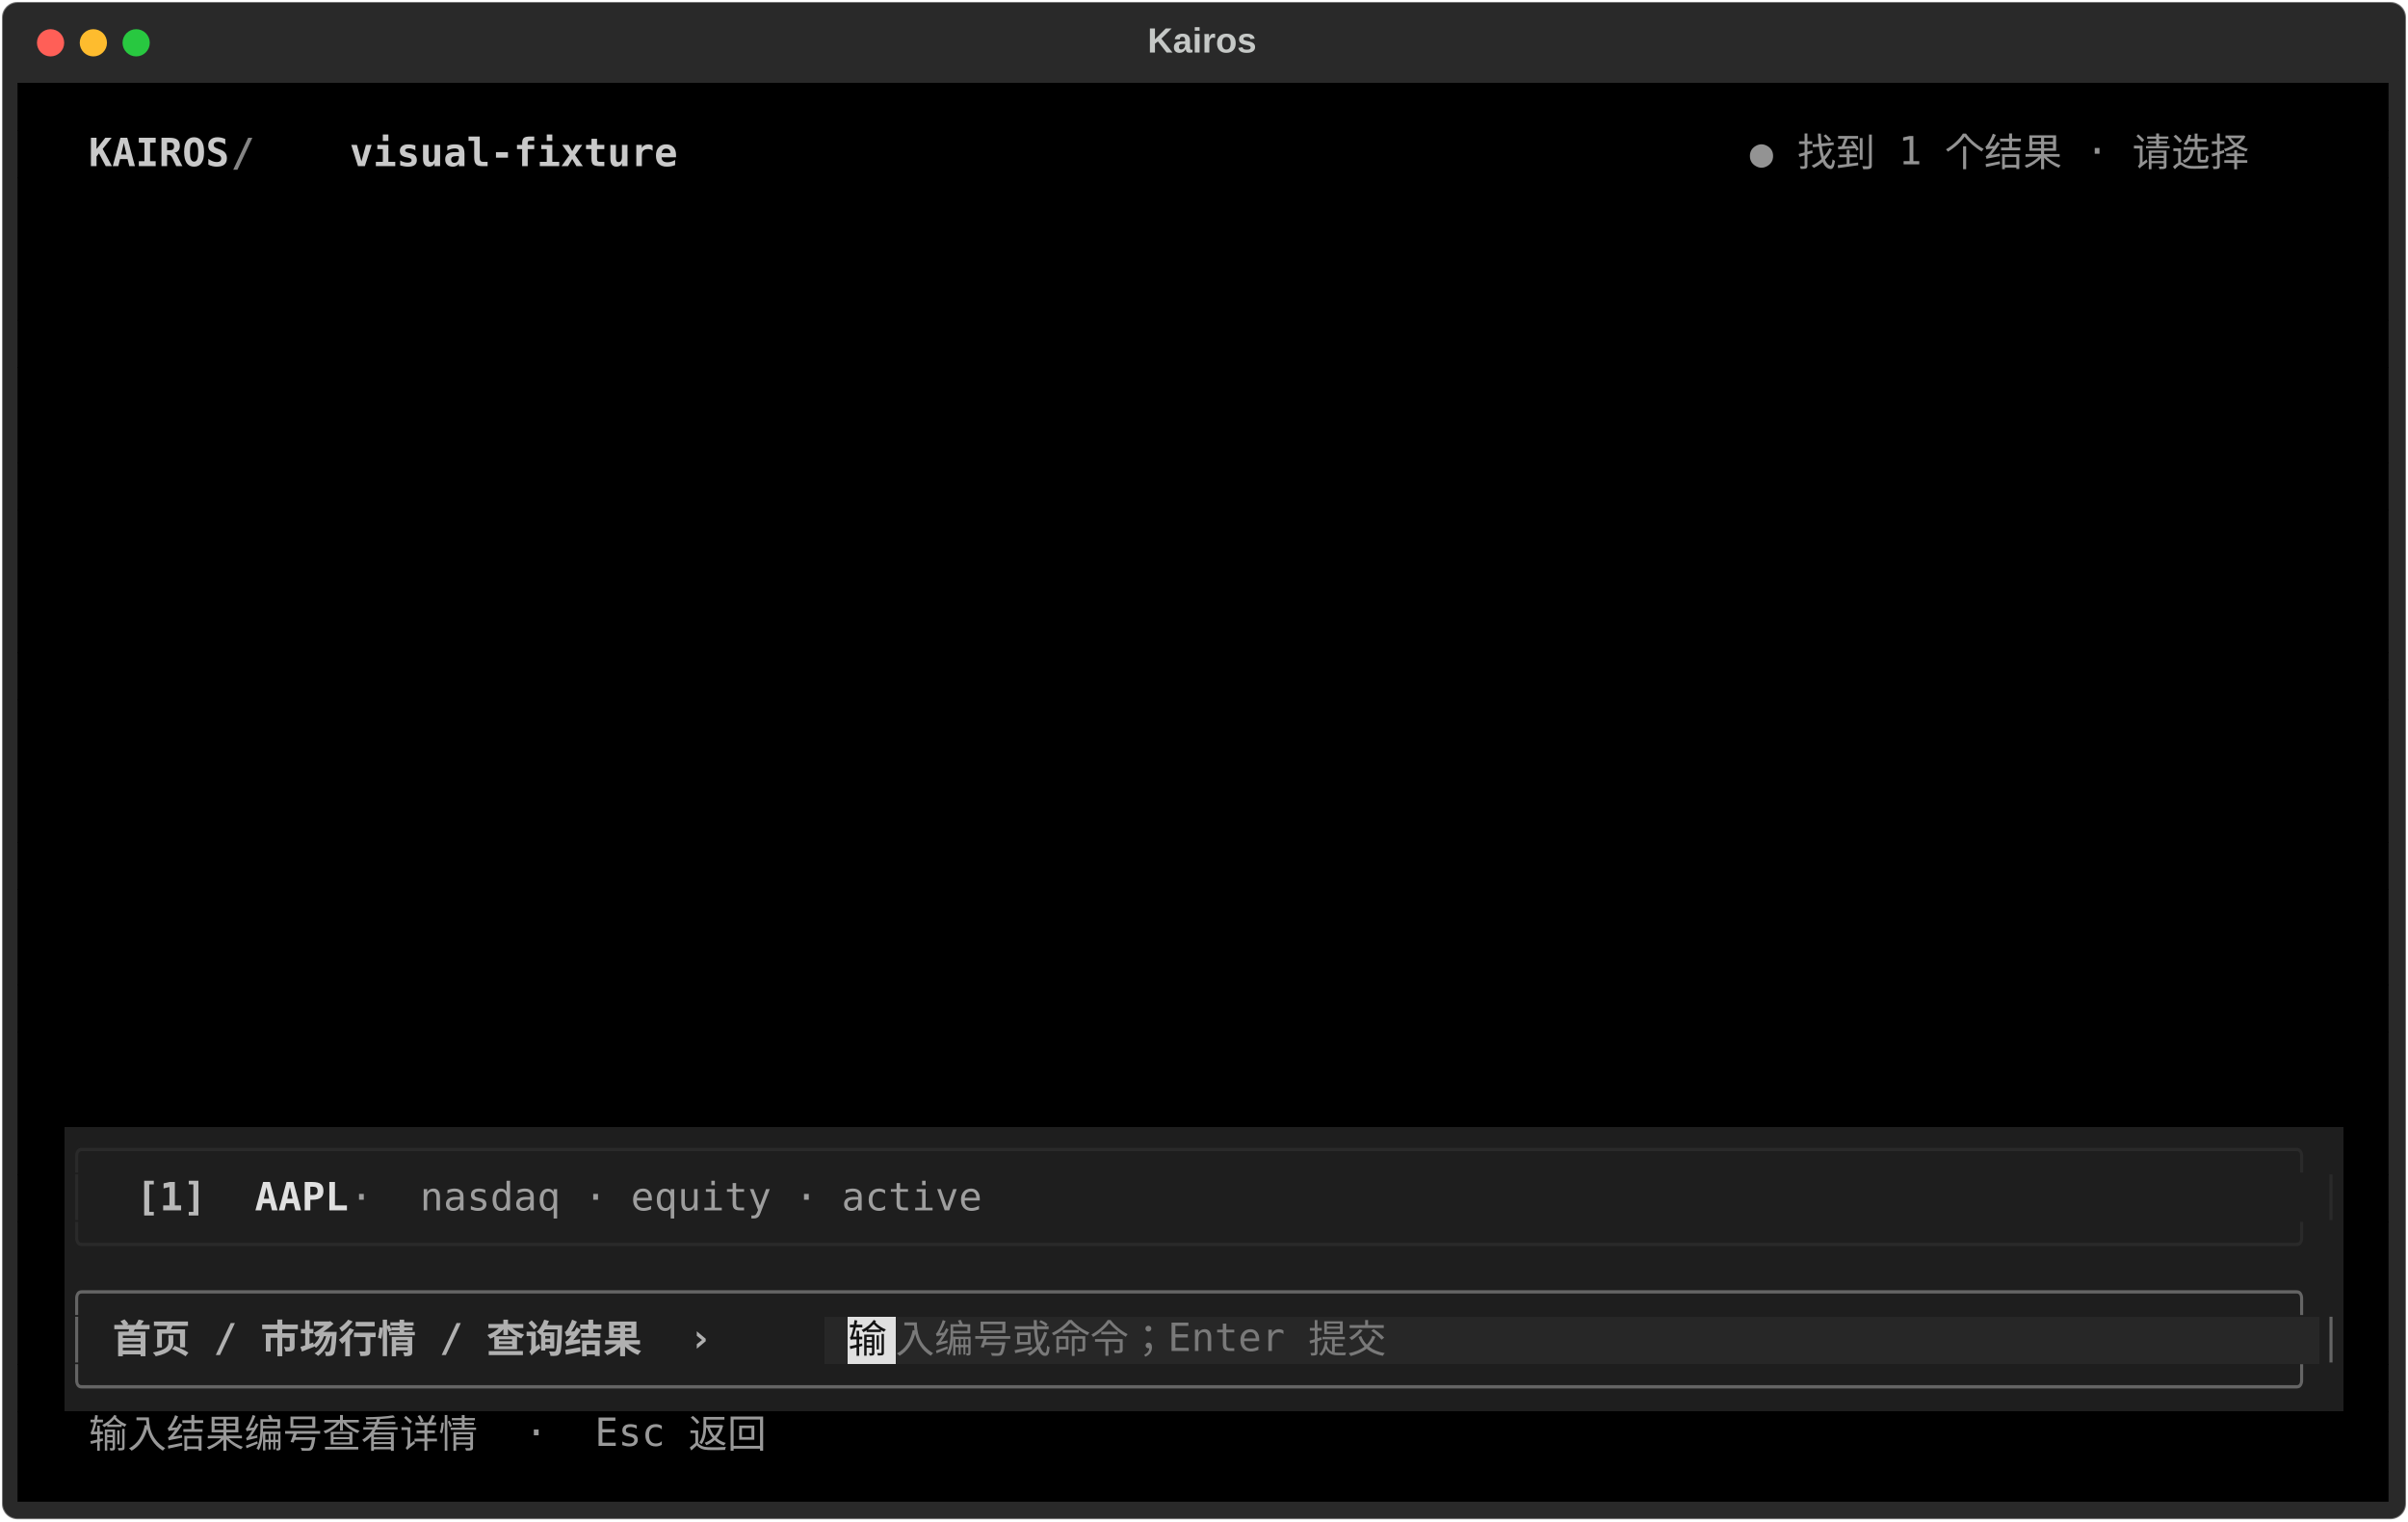
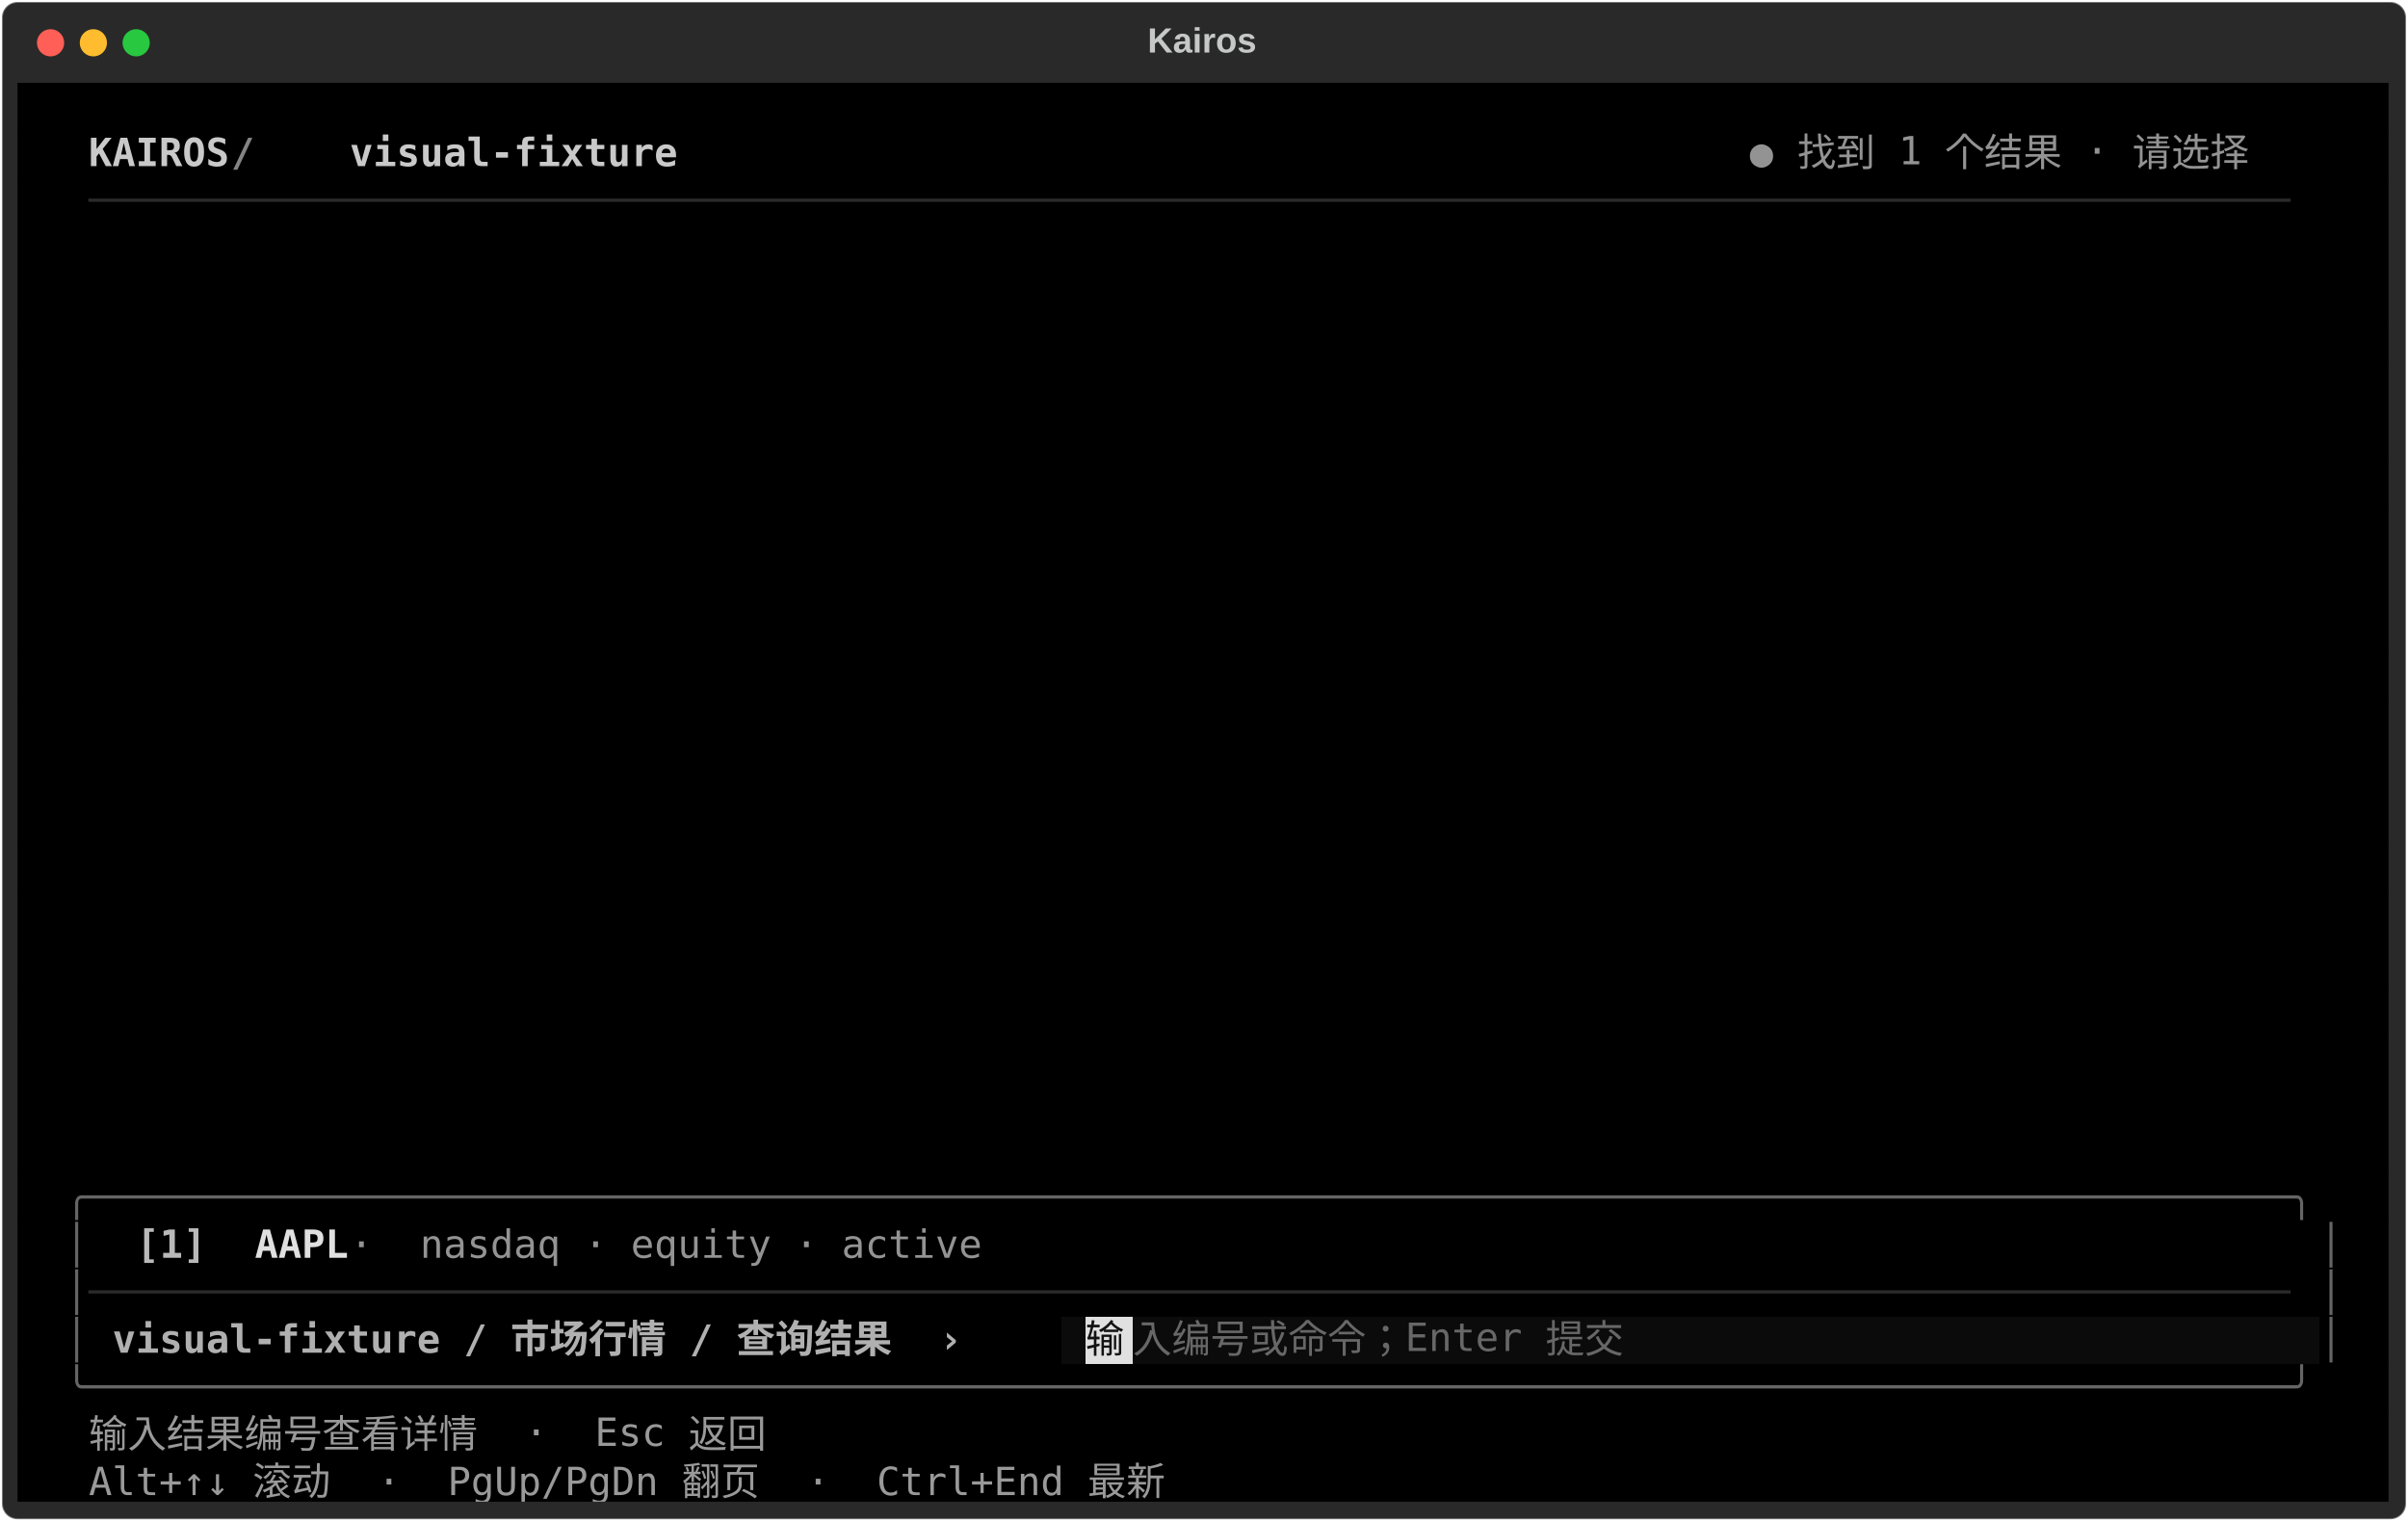
<svg xmlns="http://www.w3.org/2000/svg" class="rich-terminal" viewBox="0 0 1238 782.0">
  <style>

    @font-face {
        font-family: "Fira Code";
        src: local("FiraCode-Regular"),
                url("https://cdnjs.cloudflare.com/ajax/libs/firacode/6.2.0/woff2/FiraCode-Regular.woff2") format("woff2"),
                url("https://cdnjs.cloudflare.com/ajax/libs/firacode/6.2.0/woff/FiraCode-Regular.woff") format("woff");
        font-style: normal;
        font-weight: 400;
    }
    @font-face {
        font-family: "Fira Code";
        src: local("FiraCode-Bold"),
                url("https://cdnjs.cloudflare.com/ajax/libs/firacode/6.2.0/woff2/FiraCode-Bold.woff2") format("woff2"),
                url("https://cdnjs.cloudflare.com/ajax/libs/firacode/6.2.0/woff/FiraCode-Bold.woff") format("woff");
        font-style: bold;
        font-weight: 700;
    }

    .terminal-matrix {
        font-family: Fira Code, monospace;
        font-size: 20px;
        line-height: 24.4px;
        font-variant-east-asian: full-width;
    }

    .terminal-title {
        font-size: 18px;
        font-weight: bold;
        font-family: arial;
    }

    .terminal-r1 { fill: #c5c8c6 }
.terminal-r2 { fill: #c9c9c9;font-weight: bold }
.terminal-r3 { fill: #848484;font-weight: bold }
.terminal-r4 { fill: #939393 }
- .terminal-r5 { fill: #e0e0e0 }
- .terminal-r6 { fill: #2a2a2a }
- .terminal-r7 { fill: #b9b9b9;font-weight: bold }
- .terminal-r8 { fill: #e0e0e0;font-weight: bold }
- .terminal-r9 { fill: #9e9e9e }
- .terminal-r10 { fill: #656565 }
- .terminal-r11 { fill: #b0b0b0;font-weight: bold }
- .terminal-r12 { fill: #121212 }
- .terminal-r13 { fill: #797979 }
- .terminal-r14 { fill: #999999 }
+ .terminal-r5 { fill: #2a2a2a }
+ .terminal-r6 { fill: #e0e0e0 }
+ .terminal-r7 { fill: #656565 }
+ .terminal-r8 { fill: #b9b9b9;font-weight: bold }
+ .terminal-r9 { fill: #e0e0e0;font-weight: bold }
+ .terminal-r10 { fill: #b0b0b0;font-weight: bold }
+ .terminal-r11 { fill: #121212 }
+ .terminal-r12 { fill: #676767 }
+ .terminal-r13 { fill: #999999 }
    </style>
  <defs>
    <clipPath id="terminal-clip-terminal">
      <rect x="0" y="0" width="1219.0" height="731.0" />
    </clipPath>
    <clipPath id="terminal-line-0">
      <rect x="0" y="1.5" width="1220" height="24.65" />
    </clipPath>
    <clipPath id="terminal-line-1">
      <rect x="0" y="25.9" width="1220" height="24.65" />
    </clipPath>
    <clipPath id="terminal-line-2">
      <rect x="0" y="50.3" width="1220" height="24.65" />
    </clipPath>
    <clipPath id="terminal-line-3">
      <rect x="0" y="74.7" width="1220" height="24.65" />
    </clipPath>
    <clipPath id="terminal-line-4">
      <rect x="0" y="99.1" width="1220" height="24.65" />
    </clipPath>
    <clipPath id="terminal-line-5">
      <rect x="0" y="123.5" width="1220" height="24.65" />
    </clipPath>
    <clipPath id="terminal-line-6">
      <rect x="0" y="147.9" width="1220" height="24.65" />
    </clipPath>
    <clipPath id="terminal-line-7">
      <rect x="0" y="172.3" width="1220" height="24.65" />
    </clipPath>
    <clipPath id="terminal-line-8">
      <rect x="0" y="196.7" width="1220" height="24.65" />
    </clipPath>
    <clipPath id="terminal-line-9">
      <rect x="0" y="221.1" width="1220" height="24.65" />
    </clipPath>
    <clipPath id="terminal-line-10">
      <rect x="0" y="245.5" width="1220" height="24.65" />
    </clipPath>
    <clipPath id="terminal-line-11">
      <rect x="0" y="269.9" width="1220" height="24.65" />
    </clipPath>
    <clipPath id="terminal-line-12">
      <rect x="0" y="294.3" width="1220" height="24.65" />
    </clipPath>
    <clipPath id="terminal-line-13">
      <rect x="0" y="318.7" width="1220" height="24.65" />
    </clipPath>
    <clipPath id="terminal-line-14">
      <rect x="0" y="343.1" width="1220" height="24.65" />
    </clipPath>
    <clipPath id="terminal-line-15">
      <rect x="0" y="367.5" width="1220" height="24.65" />
    </clipPath>
    <clipPath id="terminal-line-16">
      <rect x="0" y="391.9" width="1220" height="24.65" />
    </clipPath>
    <clipPath id="terminal-line-17">
      <rect x="0" y="416.3" width="1220" height="24.65" />
    </clipPath>
    <clipPath id="terminal-line-18">
      <rect x="0" y="440.7" width="1220" height="24.65" />
    </clipPath>
    <clipPath id="terminal-line-19">
      <rect x="0" y="465.1" width="1220" height="24.65" />
    </clipPath>
    <clipPath id="terminal-line-20">
      <rect x="0" y="489.5" width="1220" height="24.65" />
    </clipPath>
    <clipPath id="terminal-line-21">
      <rect x="0" y="513.9" width="1220" height="24.65" />
    </clipPath>
    <clipPath id="terminal-line-22">
      <rect x="0" y="538.3" width="1220" height="24.65" />
    </clipPath>
    <clipPath id="terminal-line-23">
      <rect x="0" y="562.7" width="1220" height="24.65" />
    </clipPath>
    <clipPath id="terminal-line-24">
      <rect x="0" y="587.1" width="1220" height="24.65" />
    </clipPath>
    <clipPath id="terminal-line-25">
      <rect x="0" y="611.5" width="1220" height="24.65" />
    </clipPath>
    <clipPath id="terminal-line-26">
      <rect x="0" y="635.9" width="1220" height="24.65" />
    </clipPath>
    <clipPath id="terminal-line-27">
      <rect x="0" y="660.3" width="1220" height="24.65" />
    </clipPath>
    <clipPath id="terminal-line-28">
      <rect x="0" y="684.7" width="1220" height="24.65" />
    </clipPath>
  </defs>
  <rect fill="#292929" stroke="rgba(255,255,255,0.35)" stroke-width="1" x="1" y="1" width="1236" height="780" rx="8" />
  <text class="terminal-title" fill="#c5c8c6" text-anchor="middle" x="618" y="27">Kairos</text>
  <g transform="translate(26,22)">
    <circle cx="0" cy="0" r="7" fill="#ff5f57" />
    <circle cx="22" cy="0" r="7" fill="#febc2e" />
    <circle cx="44" cy="0" r="7" fill="#28c840" />
  </g>
  <g transform="translate(9, 41)" clip-path="url(#terminal-clip-terminal)">
    <rect fill="#000000" x="0" y="1.5" width="1220" height="24.65" shape-rendering="crispEdges" />
    <rect fill="#000000" x="0" y="25.9" width="36.6" height="24.65" shape-rendering="crispEdges" />
    <rect fill="#000000" x="36.6" y="25.9" width="73.2" height="24.65" shape-rendering="crispEdges" />
    <rect fill="#000000" x="109.8" y="25.9" width="61" height="24.65" shape-rendering="crispEdges" />
    <rect fill="#000000" x="170.8" y="25.9" width="170.8" height="24.65" shape-rendering="crispEdges" />
    <rect fill="#000000" x="341.6" y="25.9" width="549" height="24.65" shape-rendering="crispEdges" />
    <rect fill="#000000" x="890.6" y="25.9" width="12.2" height="24.65" shape-rendering="crispEdges" />
    <rect fill="#000000" x="902.8" y="25.9" width="12.2" height="24.65" shape-rendering="crispEdges" />
    <rect fill="#000000" x="915" y="25.9" width="268.4" height="24.65" shape-rendering="crispEdges" />
    <rect fill="#000000" x="1183.4" y="25.9" width="36.6" height="24.65" shape-rendering="crispEdges" />
-     <rect fill="#000000" x="0" y="50.3" width="1220" height="24.65" shape-rendering="crispEdges" />
-     <rect fill="#000000" x="0" y="74.7" width="36.6" height="24.65" shape-rendering="crispEdges" />
-     <rect fill="#000000" x="36.6" y="74.7" width="1122.4" height="24.65" shape-rendering="crispEdges" />
-     <rect fill="#000000" x="1159" y="74.7" width="61" height="24.65" shape-rendering="crispEdges" />
+     <rect fill="#000000" x="0" y="50.3" width="36.6" height="24.65" shape-rendering="crispEdges" />
+     <rect fill="#000000" x="36.6" y="50.3" width="1146.8" height="24.65" shape-rendering="crispEdges" />
+     <rect fill="#000000" x="1183.4" y="50.3" width="36.6" height="24.65" shape-rendering="crispEdges" />
+     <rect fill="#000000" x="0" y="74.7" width="1220" height="24.65" shape-rendering="crispEdges" />
    <rect fill="#000000" x="0" y="99.1" width="36.6" height="24.65" shape-rendering="crispEdges" />
    <rect fill="#000000" x="36.6" y="99.1" width="1122.4" height="24.65" shape-rendering="crispEdges" />
    <rect fill="#000000" x="1159" y="99.1" width="61" height="24.65" shape-rendering="crispEdges" />
    <rect fill="#000000" x="0" y="123.5" width="36.6" height="24.65" shape-rendering="crispEdges" />
    <rect fill="#000000" x="36.6" y="123.5" width="1122.4" height="24.65" shape-rendering="crispEdges" />
    <rect fill="#000000" x="1159" y="123.5" width="61" height="24.65" shape-rendering="crispEdges" />
    <rect fill="#000000" x="0" y="147.9" width="36.6" height="24.65" shape-rendering="crispEdges" />
    <rect fill="#000000" x="36.6" y="147.9" width="1122.4" height="24.65" shape-rendering="crispEdges" />
    <rect fill="#000000" x="1159" y="147.9" width="61" height="24.65" shape-rendering="crispEdges" />
    <rect fill="#000000" x="0" y="172.3" width="36.6" height="24.65" shape-rendering="crispEdges" />
    <rect fill="#000000" x="36.6" y="172.3" width="1122.4" height="24.65" shape-rendering="crispEdges" />
    <rect fill="#000000" x="1159" y="172.3" width="61" height="24.65" shape-rendering="crispEdges" />
    <rect fill="#000000" x="0" y="196.7" width="36.6" height="24.65" shape-rendering="crispEdges" />
    <rect fill="#000000" x="36.6" y="196.7" width="1122.4" height="24.65" shape-rendering="crispEdges" />
    <rect fill="#000000" x="1159" y="196.7" width="61" height="24.65" shape-rendering="crispEdges" />
    <rect fill="#000000" x="0" y="221.1" width="36.6" height="24.65" shape-rendering="crispEdges" />
    <rect fill="#000000" x="36.6" y="221.1" width="1122.4" height="24.65" shape-rendering="crispEdges" />
    <rect fill="#000000" x="1159" y="221.1" width="61" height="24.65" shape-rendering="crispEdges" />
    <rect fill="#000000" x="0" y="245.5" width="36.6" height="24.65" shape-rendering="crispEdges" />
    <rect fill="#000000" x="36.6" y="245.5" width="1122.4" height="24.65" shape-rendering="crispEdges" />
    <rect fill="#000000" x="1159" y="245.5" width="61" height="24.65" shape-rendering="crispEdges" />
    <rect fill="#000000" x="0" y="269.9" width="36.6" height="24.65" shape-rendering="crispEdges" />
    <rect fill="#000000" x="36.6" y="269.9" width="1122.4" height="24.65" shape-rendering="crispEdges" />
    <rect fill="#000000" x="1159" y="269.9" width="61" height="24.65" shape-rendering="crispEdges" />
    <rect fill="#000000" x="0" y="294.3" width="36.6" height="24.65" shape-rendering="crispEdges" />
    <rect fill="#000000" x="36.6" y="294.3" width="1122.4" height="24.65" shape-rendering="crispEdges" />
    <rect fill="#000000" x="1159" y="294.3" width="61" height="24.65" shape-rendering="crispEdges" />
    <rect fill="#000000" x="0" y="318.7" width="36.6" height="24.65" shape-rendering="crispEdges" />
    <rect fill="#000000" x="36.6" y="318.7" width="1122.4" height="24.65" shape-rendering="crispEdges" />
    <rect fill="#000000" x="1159" y="318.7" width="61" height="24.65" shape-rendering="crispEdges" />
    <rect fill="#000000" x="0" y="343.1" width="36.6" height="24.65" shape-rendering="crispEdges" />
    <rect fill="#000000" x="36.6" y="343.1" width="1122.4" height="24.65" shape-rendering="crispEdges" />
    <rect fill="#000000" x="1159" y="343.1" width="61" height="24.65" shape-rendering="crispEdges" />
    <rect fill="#000000" x="0" y="367.5" width="36.6" height="24.65" shape-rendering="crispEdges" />
    <rect fill="#000000" x="36.6" y="367.5" width="1122.4" height="24.65" shape-rendering="crispEdges" />
    <rect fill="#000000" x="1159" y="367.5" width="61" height="24.65" shape-rendering="crispEdges" />
    <rect fill="#000000" x="0" y="391.9" width="36.6" height="24.65" shape-rendering="crispEdges" />
    <rect fill="#000000" x="36.6" y="391.9" width="1122.4" height="24.65" shape-rendering="crispEdges" />
    <rect fill="#000000" x="1159" y="391.9" width="61" height="24.65" shape-rendering="crispEdges" />
    <rect fill="#000000" x="0" y="416.3" width="36.6" height="24.65" shape-rendering="crispEdges" />
    <rect fill="#000000" x="36.6" y="416.3" width="1122.4" height="24.65" shape-rendering="crispEdges" />
    <rect fill="#000000" x="1159" y="416.3" width="61" height="24.65" shape-rendering="crispEdges" />
    <rect fill="#000000" x="0" y="440.7" width="36.6" height="24.65" shape-rendering="crispEdges" />
    <rect fill="#000000" x="36.6" y="440.7" width="1122.4" height="24.65" shape-rendering="crispEdges" />
    <rect fill="#000000" x="1159" y="440.7" width="61" height="24.65" shape-rendering="crispEdges" />
    <rect fill="#000000" x="0" y="465.1" width="36.6" height="24.65" shape-rendering="crispEdges" />
    <rect fill="#000000" x="36.6" y="465.1" width="1122.4" height="24.65" shape-rendering="crispEdges" />
    <rect fill="#000000" x="1159" y="465.1" width="61" height="24.65" shape-rendering="crispEdges" />
    <rect fill="#000000" x="0" y="489.5" width="36.6" height="24.65" shape-rendering="crispEdges" />
    <rect fill="#000000" x="36.6" y="489.5" width="1122.4" height="24.65" shape-rendering="crispEdges" />
    <rect fill="#000000" x="1159" y="489.5" width="61" height="24.65" shape-rendering="crispEdges" />
    <rect fill="#000000" x="0" y="513.9" width="36.6" height="24.65" shape-rendering="crispEdges" />
    <rect fill="#000000" x="36.6" y="513.9" width="1122.4" height="24.65" shape-rendering="crispEdges" />
    <rect fill="#000000" x="1159" y="513.9" width="61" height="24.65" shape-rendering="crispEdges" />
-     <rect fill="#000000" x="0" y="538.3" width="24.4" height="24.65" shape-rendering="crispEdges" />
-     <rect fill="#1e1e1e" x="24.4" y="538.3" width="1171.2" height="24.65" shape-rendering="crispEdges" />
-     <rect fill="#000000" x="1195.6" y="538.3" width="24.4" height="24.65" shape-rendering="crispEdges" />
+     <rect fill="#000000" x="0" y="538.3" width="36.6" height="24.65" shape-rendering="crispEdges" />
+     <rect fill="#000000" x="36.6" y="538.3" width="1122.4" height="24.65" shape-rendering="crispEdges" />
+     <rect fill="#000000" x="1159" y="538.3" width="61" height="24.65" shape-rendering="crispEdges" />
    <rect fill="#000000" x="0" y="562.7" width="24.4" height="24.65" shape-rendering="crispEdges" />
-     <rect fill="#1e1e1e" x="24.4" y="562.7" width="12.2" height="24.65" shape-rendering="crispEdges" />
-     <rect fill="#1e1e1e" x="36.6" y="562.7" width="12.2" height="24.65" shape-rendering="crispEdges" />
-     <rect fill="#1e1e1e" x="48.8" y="562.7" width="12.2" height="24.65" shape-rendering="crispEdges" />
-     <rect fill="#1e1e1e" x="61" y="562.7" width="61" height="24.65" shape-rendering="crispEdges" />
-     <rect fill="#1e1e1e" x="122" y="562.7" width="48.8" height="24.65" shape-rendering="crispEdges" />
-     <rect fill="#1e1e1e" x="170.8" y="562.7" width="353.8" height="24.65" shape-rendering="crispEdges" />
-     <rect fill="#1e1e1e" x="524.6" y="562.7" width="646.6" height="24.65" shape-rendering="crispEdges" />
-     <rect fill="#1e1e1e" x="1171.2" y="562.7" width="12.2" height="24.65" shape-rendering="crispEdges" />
-     <rect fill="#1e1e1e" x="1183.4" y="562.7" width="12.2" height="24.65" shape-rendering="crispEdges" />
+     <rect fill="#000000" x="24.4" y="562.7" width="1171.2" height="24.65" shape-rendering="crispEdges" />
    <rect fill="#000000" x="1195.6" y="562.7" width="24.4" height="24.65" shape-rendering="crispEdges" />
    <rect fill="#000000" x="0" y="587.1" width="24.4" height="24.65" shape-rendering="crispEdges" />
-     <rect fill="#1e1e1e" x="24.4" y="587.1" width="1171.2" height="24.65" shape-rendering="crispEdges" />
+     <rect fill="#000000" x="24.4" y="587.1" width="12.2" height="24.65" shape-rendering="crispEdges" />
+     <rect fill="#000000" x="36.6" y="587.1" width="12.2" height="24.65" shape-rendering="crispEdges" />
+     <rect fill="#000000" x="48.8" y="587.1" width="12.2" height="24.65" shape-rendering="crispEdges" />
+     <rect fill="#000000" x="61" y="587.1" width="61" height="24.65" shape-rendering="crispEdges" />
+     <rect fill="#000000" x="122" y="587.1" width="48.8" height="24.65" shape-rendering="crispEdges" />
+     <rect fill="#000000" x="170.8" y="587.1" width="353.8" height="24.65" shape-rendering="crispEdges" />
+     <rect fill="#000000" x="524.6" y="587.1" width="646.6" height="24.65" shape-rendering="crispEdges" />
+     <rect fill="#000000" x="1171.2" y="587.1" width="12.2" height="24.65" shape-rendering="crispEdges" />
+     <rect fill="#000000" x="1183.4" y="587.1" width="12.2" height="24.65" shape-rendering="crispEdges" />
    <rect fill="#000000" x="1195.6" y="587.1" width="24.4" height="24.65" shape-rendering="crispEdges" />
    <rect fill="#000000" x="0" y="611.5" width="24.4" height="24.65" shape-rendering="crispEdges" />
-     <rect fill="#1e1e1e" x="24.4" y="611.5" width="1171.2" height="24.65" shape-rendering="crispEdges" />
+     <rect fill="#000000" x="24.4" y="611.5" width="12.2" height="24.65" shape-rendering="crispEdges" />
+     <rect fill="#000000" x="36.6" y="611.5" width="1146.8" height="24.65" shape-rendering="crispEdges" />
+     <rect fill="#000000" x="1183.4" y="611.5" width="12.2" height="24.65" shape-rendering="crispEdges" />
    <rect fill="#000000" x="1195.6" y="611.5" width="24.4" height="24.65" shape-rendering="crispEdges" />
    <rect fill="#000000" x="0" y="635.9" width="24.4" height="24.65" shape-rendering="crispEdges" />
-     <rect fill="#1e1e1e" x="24.4" y="635.9" width="12.2" height="24.65" shape-rendering="crispEdges" />
-     <rect fill="#1e1e1e" x="36.6" y="635.9" width="12.2" height="24.65" shape-rendering="crispEdges" />
-     <rect fill="#1e1e1e" x="48.8" y="635.9" width="353.8" height="24.65" shape-rendering="crispEdges" />
-     <rect fill="#1e1e1e" x="402.6" y="635.9" width="12.2" height="24.65" shape-rendering="crispEdges" />
-     <rect fill="#272727" x="414.8" y="635.9" width="12.2" height="24.65" shape-rendering="crispEdges" />
-     <rect fill="#e0e0e0" x="427" y="635.9" width="24.4" height="24.65" shape-rendering="crispEdges" />
-     <rect fill="#272727" x="451.4" y="635.9" width="292.8" height="24.65" shape-rendering="crispEdges" />
-     <rect fill="#272727" x="744.2" y="635.9" width="427" height="24.65" shape-rendering="crispEdges" />
-     <rect fill="#272727" x="1171.2" y="635.9" width="12.2" height="24.65" shape-rendering="crispEdges" />
-     <rect fill="#1e1e1e" x="1183.4" y="635.9" width="12.2" height="24.65" shape-rendering="crispEdges" />
+     <rect fill="#000000" x="24.4" y="635.9" width="12.2" height="24.65" shape-rendering="crispEdges" />
+     <rect fill="#000000" x="36.6" y="635.9" width="12.2" height="24.65" shape-rendering="crispEdges" />
+     <rect fill="#000000" x="48.8" y="635.9" width="475.8" height="24.65" shape-rendering="crispEdges" />
+     <rect fill="#000000" x="524.6" y="635.9" width="12.2" height="24.65" shape-rendering="crispEdges" />
+     <rect fill="#0b0b0b" x="536.8" y="635.9" width="12.2" height="24.65" shape-rendering="crispEdges" />
+     <rect fill="#e0e0e0" x="549" y="635.9" width="24.4" height="24.65" shape-rendering="crispEdges" />
+     <rect fill="#0b0b0b" x="573.4" y="635.9" width="292.8" height="24.65" shape-rendering="crispEdges" />
+     <rect fill="#0b0b0b" x="866.2" y="635.9" width="305" height="24.65" shape-rendering="crispEdges" />
+     <rect fill="#0b0b0b" x="1171.2" y="635.9" width="12.2" height="24.65" shape-rendering="crispEdges" />
+     <rect fill="#000000" x="1183.4" y="635.9" width="12.2" height="24.65" shape-rendering="crispEdges" />
    <rect fill="#000000" x="1195.6" y="635.9" width="24.4" height="24.65" shape-rendering="crispEdges" />
    <rect fill="#000000" x="0" y="660.3" width="24.4" height="24.65" shape-rendering="crispEdges" />
-     <rect fill="#1e1e1e" x="24.4" y="660.3" width="1171.2" height="24.65" shape-rendering="crispEdges" />
+     <rect fill="#000000" x="24.4" y="660.3" width="1171.2" height="24.65" shape-rendering="crispEdges" />
    <rect fill="#000000" x="1195.6" y="660.3" width="24.4" height="24.65" shape-rendering="crispEdges" />
    <rect fill="#000000" x="0" y="684.7" width="36.6" height="24.65" shape-rendering="crispEdges" />
    <rect fill="#000000" x="36.6" y="684.7" width="402.6" height="24.65" shape-rendering="crispEdges" />
    <rect fill="#000000" x="439.2" y="684.7" width="780.8" height="24.65" shape-rendering="crispEdges" />
    <rect fill="#000000" x="0" y="709.1" width="36.6" height="24.65" shape-rendering="crispEdges" />
-     <rect fill="#000000" x="36.6" y="709.1" width="1146.8" height="24.65" shape-rendering="crispEdges" />
-     <rect fill="#000000" x="1183.4" y="709.1" width="36.6" height="24.65" shape-rendering="crispEdges" />
+     <rect fill="#000000" x="36.6" y="709.1" width="585.6" height="24.65" shape-rendering="crispEdges" />
+     <rect fill="#000000" x="622.2" y="709.1" width="597.8" height="24.65" shape-rendering="crispEdges" />
    <g class="terminal-matrix">
      <text class="terminal-r1" x="1220" y="20" textLength="12.2" clip-path="url(#terminal-line-0)">
</text>
      <text class="terminal-r2" x="36.6" y="44.4" textLength="73.2" clip-path="url(#terminal-line-1)">KAIROS</text>
      <text class="terminal-r3" x="109.8" y="44.4" textLength="61" clip-path="url(#terminal-line-1)">  /  </text>
      <text class="terminal-r2" x="170.8" y="44.4" textLength="170.8" clip-path="url(#terminal-line-1)">visual-fixture</text>
      <text class="terminal-r4" x="890.6" y="44.4" textLength="12.2" clip-path="url(#terminal-line-1)">●</text>
      <text class="terminal-r4" x="915" y="44.4" textLength="170.8" clip-path="url(#terminal-line-1)">找到 1 个结果 · 请选择</text>
      <text class="terminal-r1" x="1220" y="44.4" textLength="12.2" clip-path="url(#terminal-line-1)">
</text>
+       <text class="terminal-r5" x="36.6" y="68.8" textLength="1146.8" clip-path="url(#terminal-line-2)">──────────────────────────────────────────────────────────────────────────────────────────────</text>
      <text class="terminal-r1" x="1220" y="68.8" textLength="12.2" clip-path="url(#terminal-line-2)">
</text>
      <text class="terminal-r1" x="1220" y="93.2" textLength="12.2" clip-path="url(#terminal-line-3)">
</text>
      <text class="terminal-r1" x="1220" y="117.6" textLength="12.2" clip-path="url(#terminal-line-4)">
</text>
      <text class="terminal-r1" x="1220" y="142" textLength="12.2" clip-path="url(#terminal-line-5)">
</text>
      <text class="terminal-r1" x="1220" y="166.4" textLength="12.2" clip-path="url(#terminal-line-6)">
</text>
      <text class="terminal-r1" x="1220" y="190.8" textLength="12.2" clip-path="url(#terminal-line-7)">
</text>
      <text class="terminal-r1" x="1220" y="215.2" textLength="12.2" clip-path="url(#terminal-line-8)">
</text>
      <text class="terminal-r1" x="1220" y="239.6" textLength="12.2" clip-path="url(#terminal-line-9)">
</text>
      <text class="terminal-r1" x="1220" y="264" textLength="12.2" clip-path="url(#terminal-line-10)">
</text>
      <text class="terminal-r1" x="1220" y="288.4" textLength="12.2" clip-path="url(#terminal-line-11)">
</text>
      <text class="terminal-r1" x="1220" y="312.8" textLength="12.2" clip-path="url(#terminal-line-12)">
</text>
      <text class="terminal-r1" x="1220" y="337.2" textLength="12.2" clip-path="url(#terminal-line-13)">
</text>
      <text class="terminal-r1" x="1220" y="361.6" textLength="12.2" clip-path="url(#terminal-line-14)">
</text>
      <text class="terminal-r1" x="1220" y="386" textLength="12.2" clip-path="url(#terminal-line-15)">
</text>
      <text class="terminal-r1" x="1220" y="410.4" textLength="12.2" clip-path="url(#terminal-line-16)">
</text>
      <text class="terminal-r1" x="1220" y="434.8" textLength="12.2" clip-path="url(#terminal-line-17)">
</text>
      <text class="terminal-r1" x="1220" y="459.2" textLength="12.2" clip-path="url(#terminal-line-18)">
</text>
      <text class="terminal-r1" x="1220" y="483.6" textLength="12.2" clip-path="url(#terminal-line-19)">
</text>
      <text class="terminal-r1" x="1220" y="508" textLength="12.2" clip-path="url(#terminal-line-20)">
</text>
      <text class="terminal-r1" x="1220" y="532.4" textLength="12.2" clip-path="url(#terminal-line-21)">
</text>
-       <text class="terminal-r6" x="24.4" y="556.8" textLength="1171.2" clip-path="url(#terminal-line-22)">╭──────────────────────────────────────────────────────────────────────────────────────────────╮</text>
      <text class="terminal-r1" x="1220" y="556.8" textLength="12.2" clip-path="url(#terminal-line-22)">
</text>
-       <text class="terminal-r6" x="24.4" y="581.2" textLength="12.2" clip-path="url(#terminal-line-23)">│</text>
-       <text class="terminal-r7" x="61" y="581.2" textLength="61" clip-path="url(#terminal-line-23)">[1]  </text>
-       <text class="terminal-r8" x="122" y="581.2" textLength="48.8" clip-path="url(#terminal-line-23)">AAPL</text>
-       <text class="terminal-r9" x="170.8" y="581.2" textLength="353.8" clip-path="url(#terminal-line-23)">  ·  nasdaq · equity · active</text>
-       <text class="terminal-r6" x="1183.4" y="581.2" textLength="12.2" clip-path="url(#terminal-line-23)">│</text>
+       <text class="terminal-r7" x="24.4" y="581.2" textLength="1171.2" clip-path="url(#terminal-line-23)">╭──────────────────────────────────────────────────────────────────────────────────────────────╮</text>
      <text class="terminal-r1" x="1220" y="581.2" textLength="12.2" clip-path="url(#terminal-line-23)">
</text>
-       <text class="terminal-r6" x="24.4" y="605.6" textLength="1171.2" clip-path="url(#terminal-line-24)">╰──────────────────────────────────────────────────────────────────────────────────────────────╯</text>
+       <text class="terminal-r7" x="24.4" y="605.6" textLength="12.2" clip-path="url(#terminal-line-24)">│</text>
+       <text class="terminal-r8" x="61" y="605.6" textLength="61" clip-path="url(#terminal-line-24)">[1]  </text>
+       <text class="terminal-r9" x="122" y="605.6" textLength="48.8" clip-path="url(#terminal-line-24)">AAPL</text>
+       <text class="terminal-r4" x="170.8" y="605.6" textLength="353.8" clip-path="url(#terminal-line-24)">  ·  nasdaq · equity · active</text>
+       <text class="terminal-r7" x="1183.4" y="605.6" textLength="12.2" clip-path="url(#terminal-line-24)">│</text>
      <text class="terminal-r1" x="1220" y="605.6" textLength="12.2" clip-path="url(#terminal-line-24)">
</text>
-       <text class="terminal-r10" x="24.4" y="630" textLength="1171.2" clip-path="url(#terminal-line-25)">╭──────────────────────────────────────────────────────────────────────────────────────────────╮</text>
+       <text class="terminal-r7" x="24.4" y="630" textLength="12.2" clip-path="url(#terminal-line-25)">│</text>
+       <text class="terminal-r5" x="36.6" y="630" textLength="1146.8" clip-path="url(#terminal-line-25)">──────────────────────────────────────────────────────────────────────────────────────────────</text>
+       <text class="terminal-r7" x="1183.4" y="630" textLength="12.2" clip-path="url(#terminal-line-25)">│</text>
      <text class="terminal-r1" x="1220" y="630" textLength="12.2" clip-path="url(#terminal-line-25)">
</text>
-       <text class="terminal-r10" x="24.4" y="654.4" textLength="12.2" clip-path="url(#terminal-line-26)">│</text>
-       <text class="terminal-r11" x="48.8" y="654.4" textLength="231.8" clip-path="url(#terminal-line-26)">首页 / 市场行情 / 查询结果  ›</text>
-       <text class="terminal-r12" x="427" y="654.4" textLength="12.2" clip-path="url(#terminal-line-26)">输</text>
-       <text class="terminal-r13" x="451.4" y="654.4" textLength="183" clip-path="url(#terminal-line-26)">入编号或命令；Enter 提交</text>
-       <text class="terminal-r10" x="1183.4" y="654.4" textLength="12.2" clip-path="url(#terminal-line-26)">│</text>
+       <text class="terminal-r7" x="24.4" y="654.4" textLength="12.2" clip-path="url(#terminal-line-26)">│</text>
+       <text class="terminal-r10" x="48.8" y="654.4" textLength="378.2" clip-path="url(#terminal-line-26)">visual-fixture / 市场行情 / 查询结果  ›</text>
+       <text class="terminal-r11" x="549" y="654.4" textLength="12.2" clip-path="url(#terminal-line-26)">输</text>
+       <text class="terminal-r12" x="573.4" y="654.4" textLength="183" clip-path="url(#terminal-line-26)">入编号或命令；Enter 提交</text>
+       <text class="terminal-r7" x="1183.4" y="654.4" textLength="12.2" clip-path="url(#terminal-line-26)">│</text>
      <text class="terminal-r1" x="1220" y="654.4" textLength="12.2" clip-path="url(#terminal-line-26)">
</text>
-       <text class="terminal-r10" x="24.4" y="678.8" textLength="1171.2" clip-path="url(#terminal-line-27)">╰──────────────────────────────────────────────────────────────────────────────────────────────╯</text>
+       <text class="terminal-r7" x="24.4" y="678.8" textLength="1171.2" clip-path="url(#terminal-line-27)">╰──────────────────────────────────────────────────────────────────────────────────────────────╯</text>
      <text class="terminal-r1" x="1220" y="678.8" textLength="12.2" clip-path="url(#terminal-line-27)">
</text>
-       <text class="terminal-r14" x="36.6" y="703.2" textLength="256.2" clip-path="url(#terminal-line-28)">输入结果编号查看详情  ·  Esc 返回</text>
+       <text class="terminal-r13" x="36.6" y="703.2" textLength="256.2" clip-path="url(#terminal-line-28)">输入结果编号查看详情  ·  Esc 返回</text>
      <text class="terminal-r1" x="1220" y="703.2" textLength="12.2" clip-path="url(#terminal-line-28)">
</text>
+       <text class="terminal-r13" x="36.6" y="727.6" textLength="512.4" clip-path="url(#terminal-line-29)">Alt+↑↓ 滚动  ·  PgUp/PgDn 翻页  ·  Ctrl+End 最新</text>
    </g>
  </g>
</svg>
